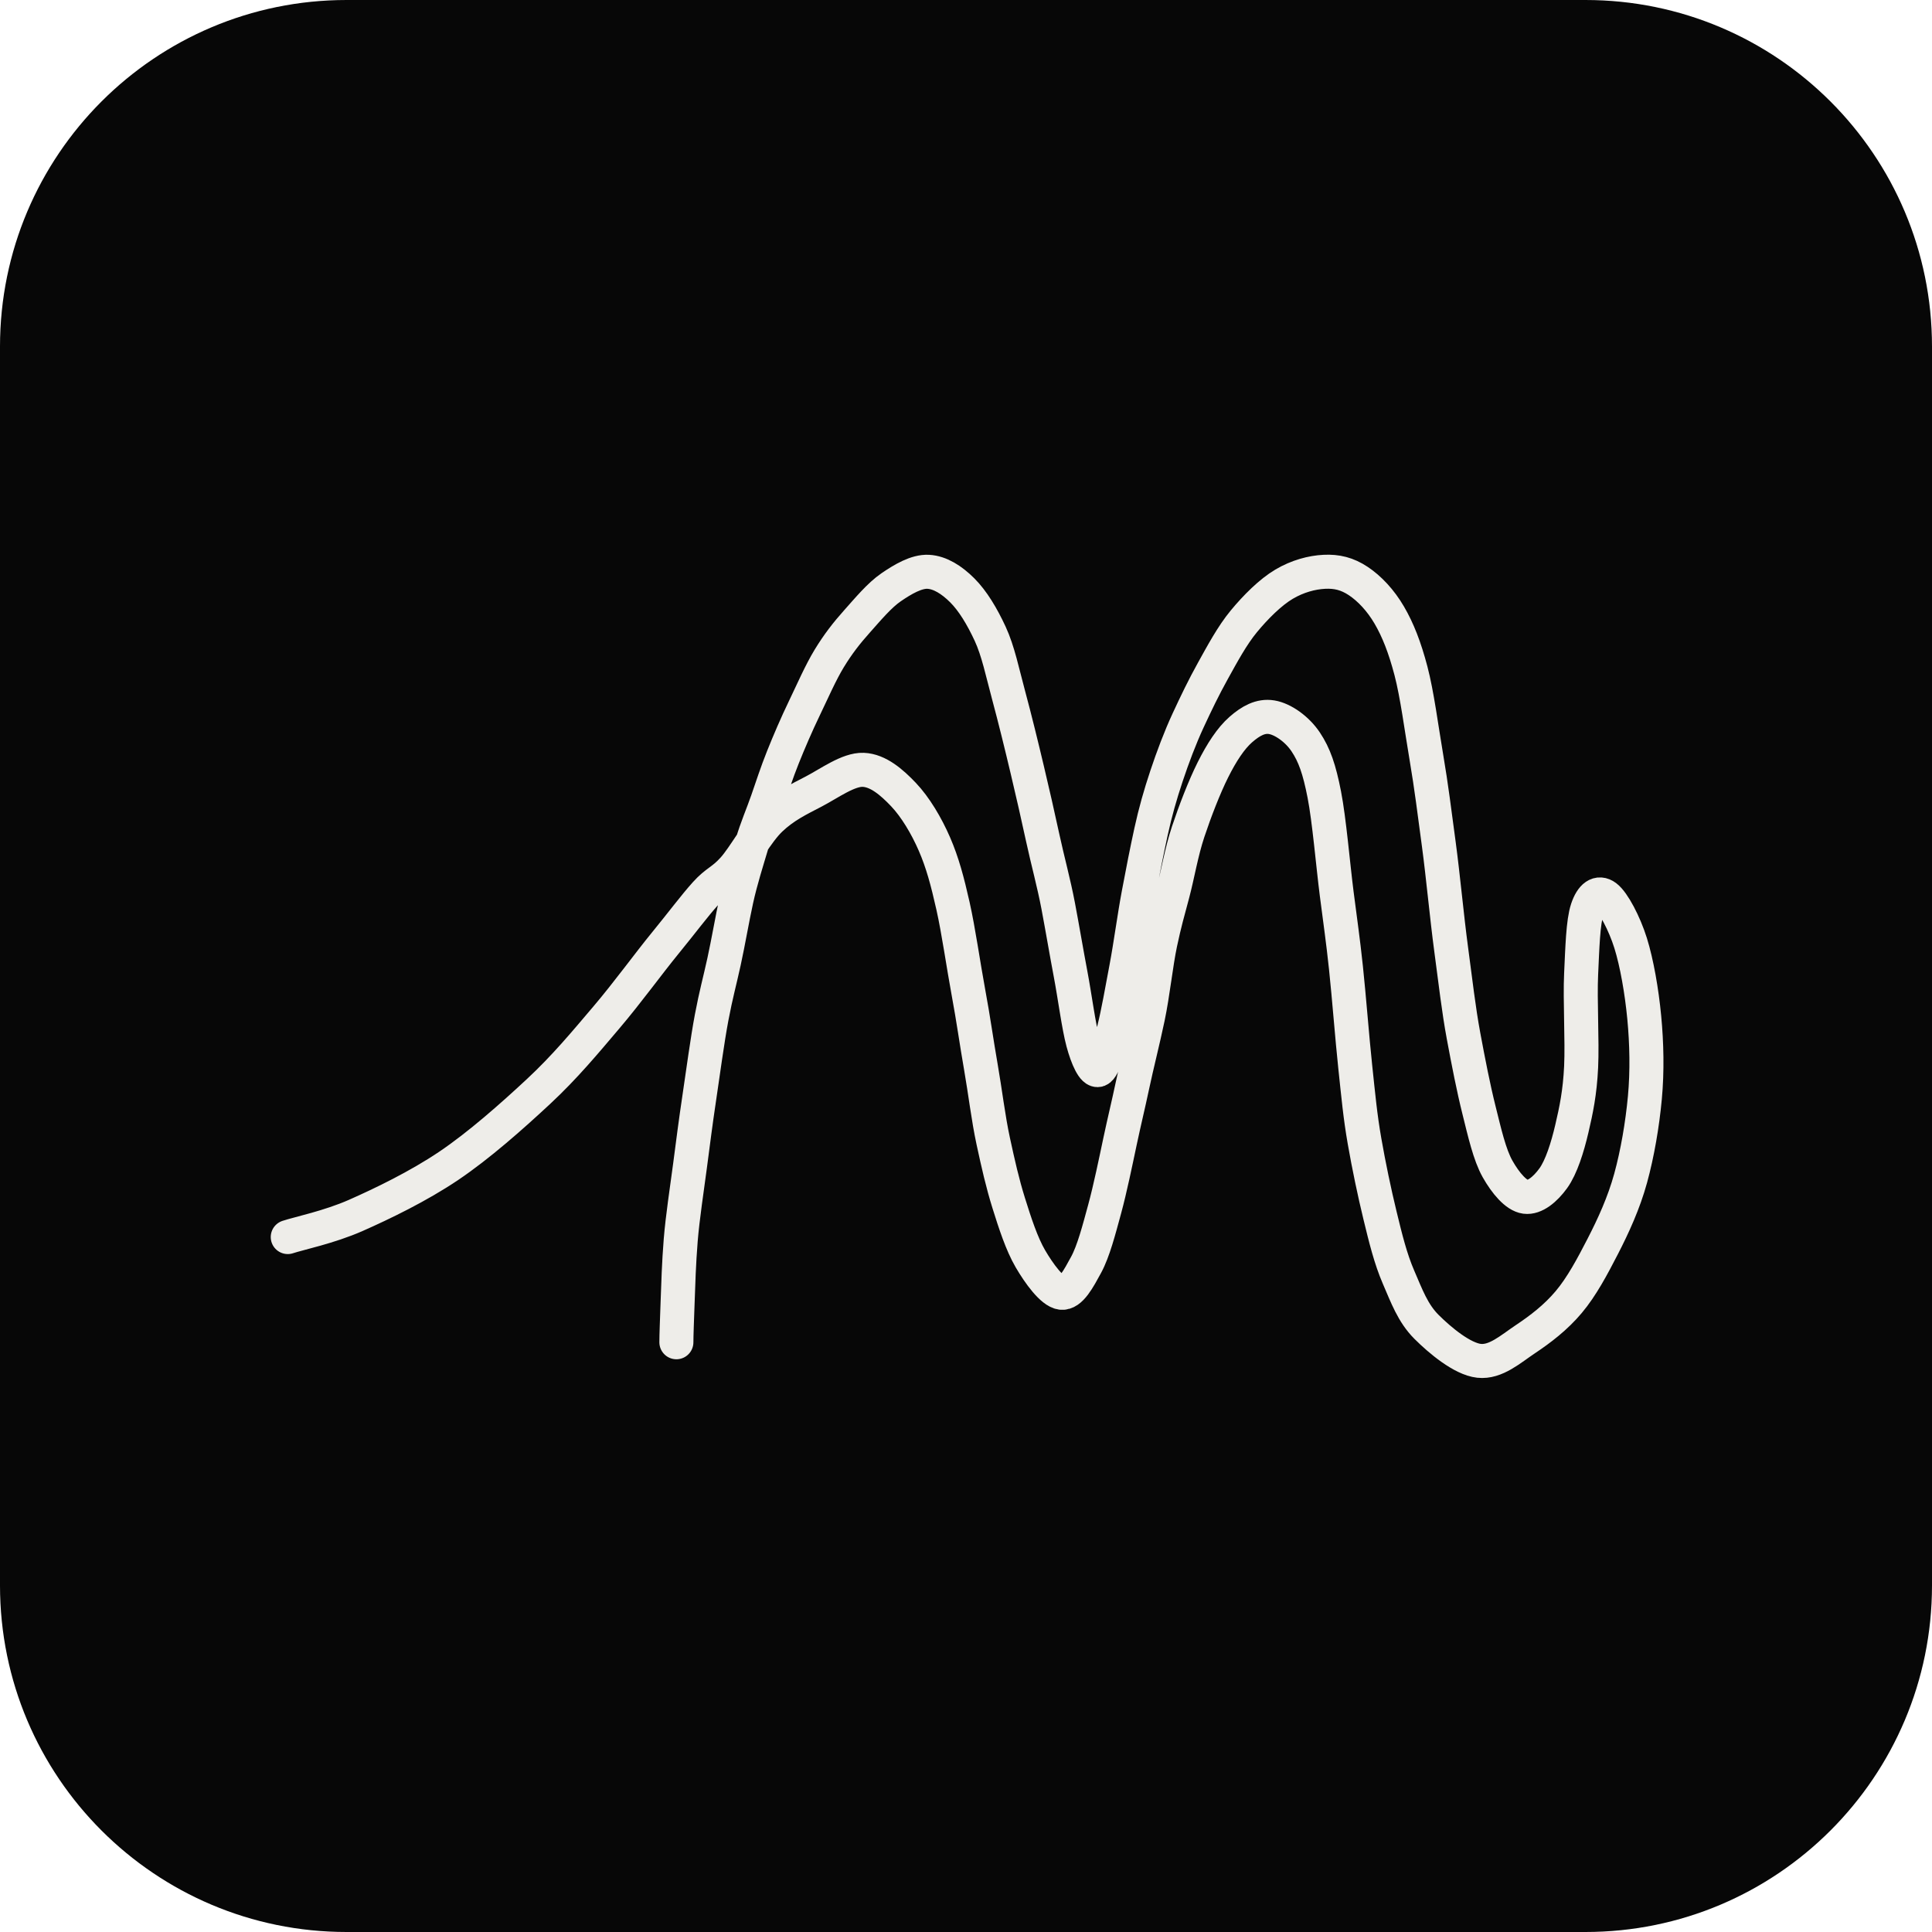
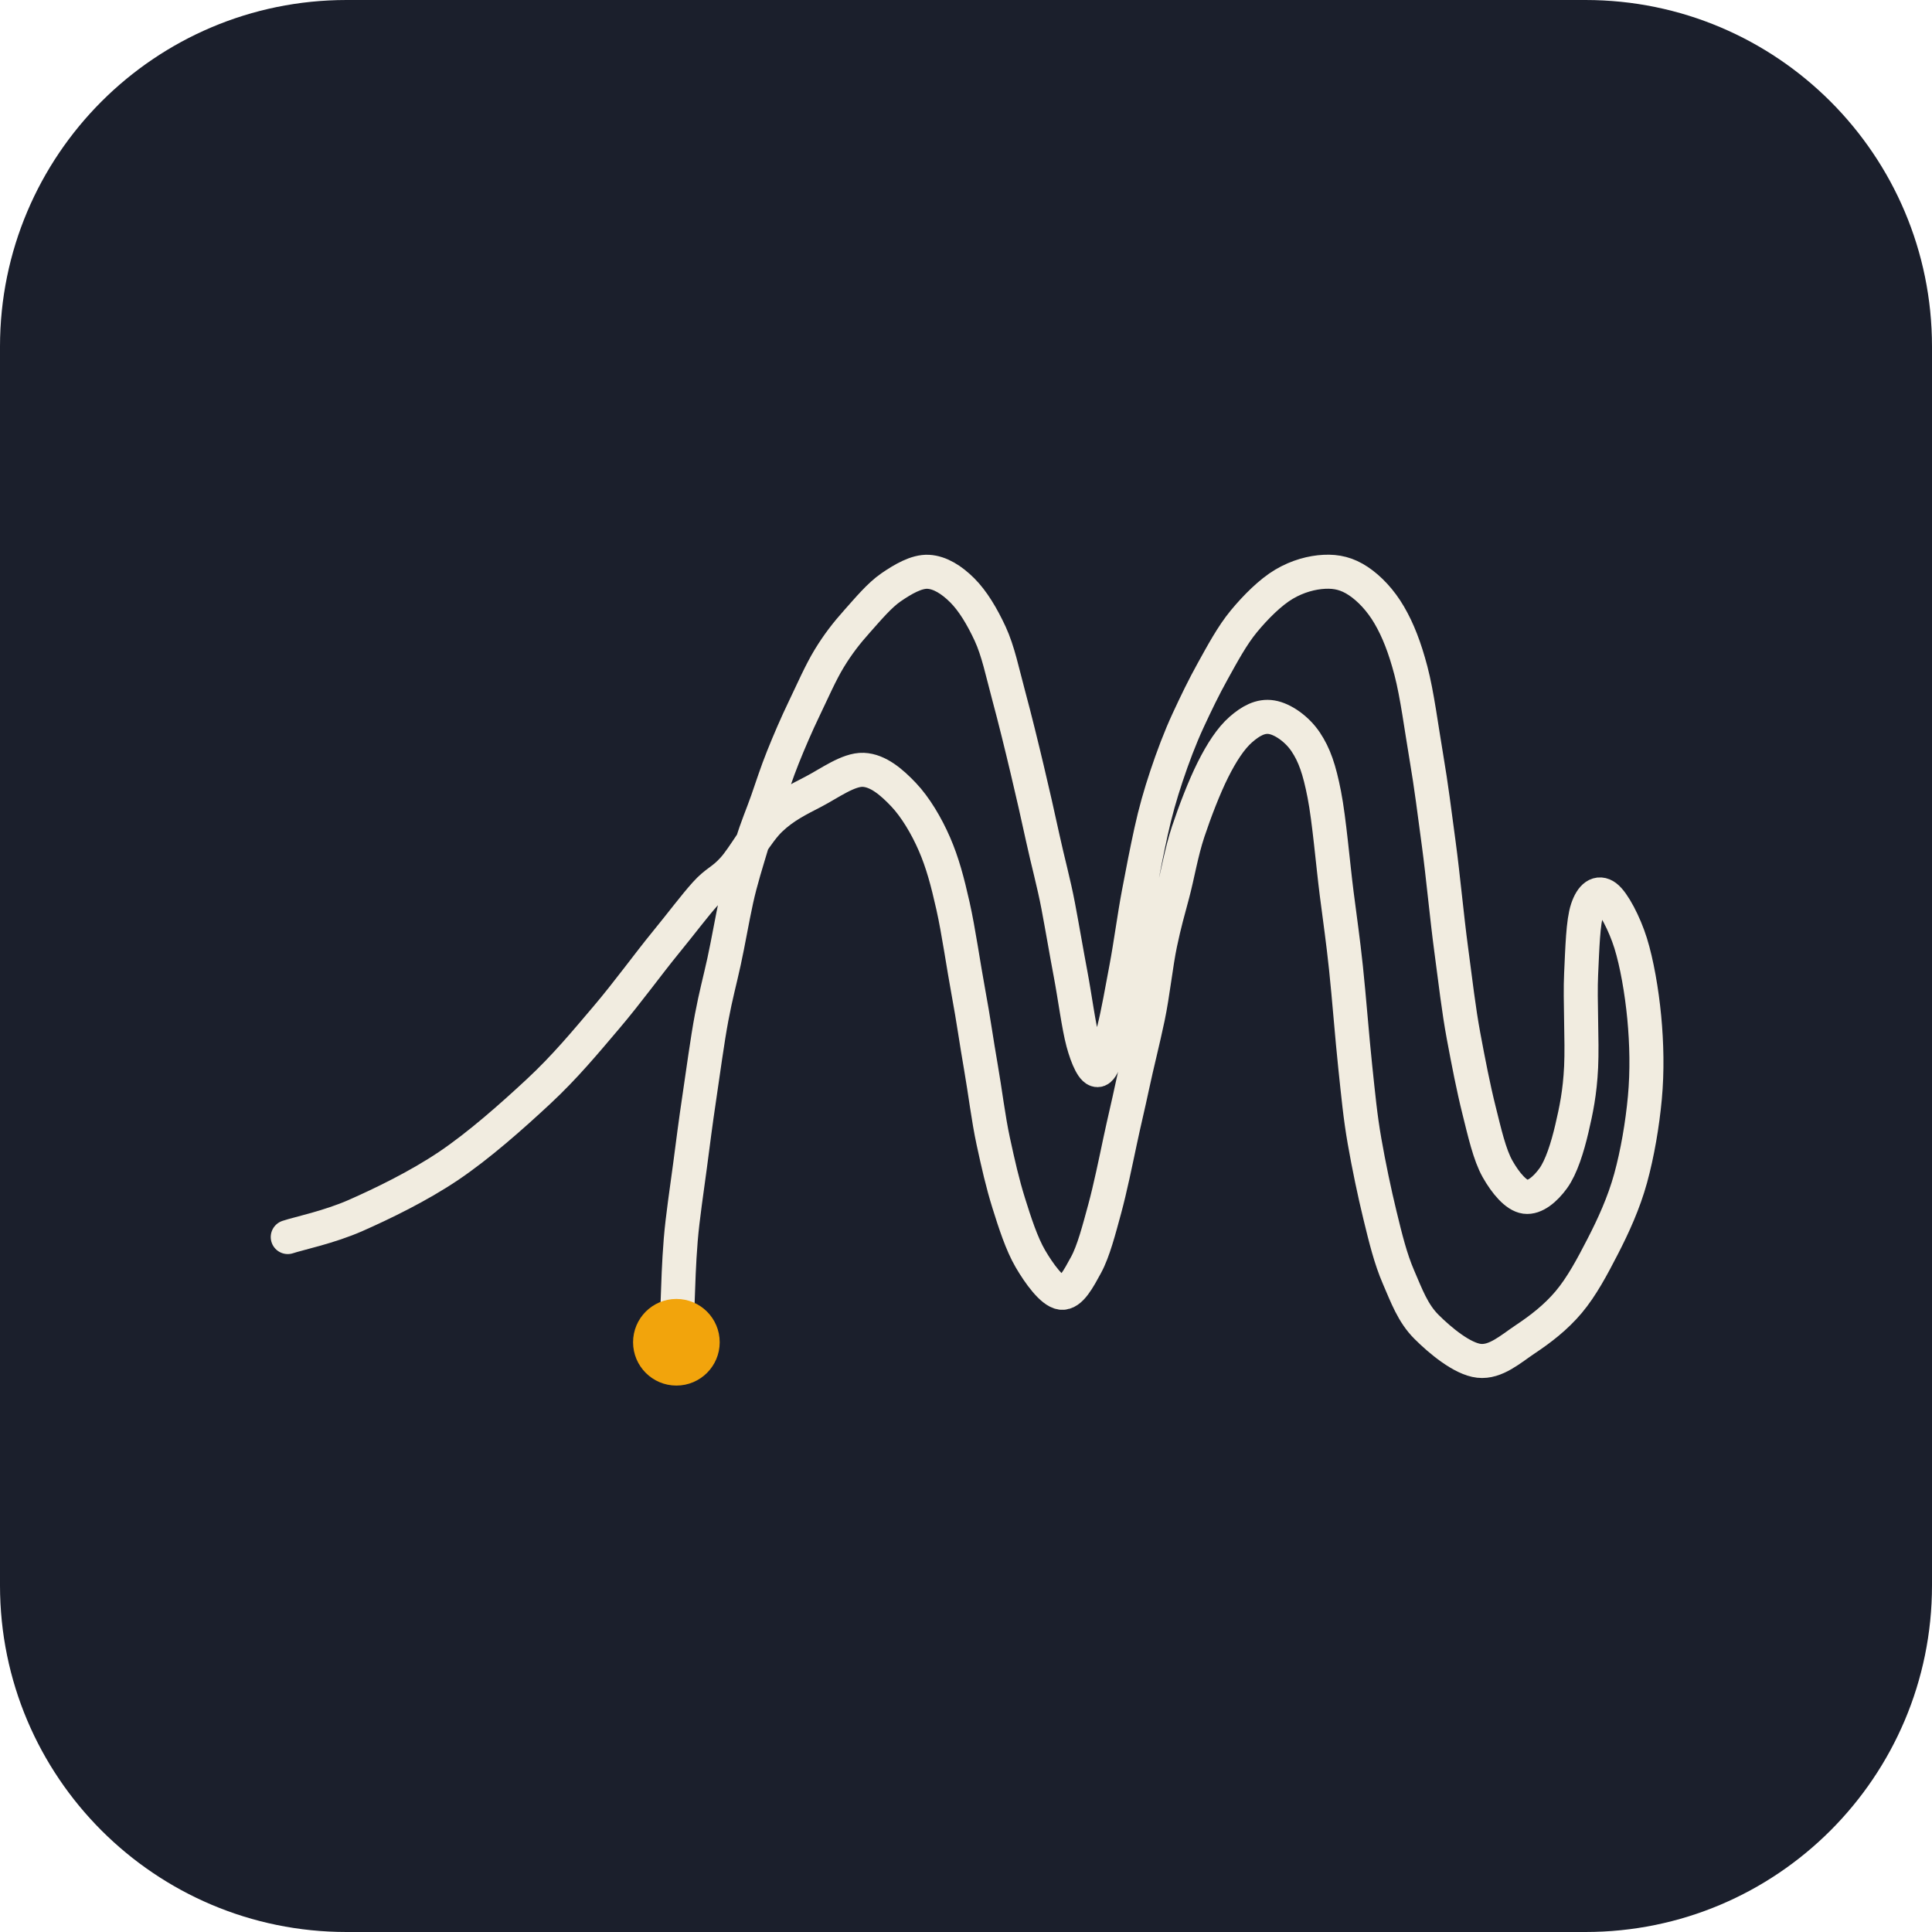
<svg xmlns="http://www.w3.org/2000/svg" viewBox="-46.5 -92.4 312.2 312.2" width="1024" height="1024">
-   <rect x="-46.5" y="-92.4" width="312.2" height="312.2" rx="56" fill="#070707" />
-   <path d="M0 107.5C1.8 106.9 6.7 105.9 11 104C15.3 102.1 21.1 99.3 26 96C30.9 92.7 36.2 88 40.5 84C44.8 80 48.1 76 51.5 72C54.9 68 58.3 63.3 61 60C63.7 56.7 65.7 54 67.5 52C69.3 50 70.2 50 72 48C73.8 46 75.8 42.1 78 40C80.2 37.9 82.5 36.8 85 35.5C87.5 34.2 90.6 31.9 93 32C95.4 32.1 97.6 34 99.5 36C101.4 38 103.2 41 104.5 44C105.8 47 106.6 50 107.5 54C108.4 58 109.2 63.7 110 68C110.8 72.3 111.3 76 112 80C112.7 84 113.2 88.3 114 92C114.8 95.7 115.5 98.8 116.5 102C117.5 105.2 118.6 108.6 120 111C121.4 113.4 123.5 116.3 125 116.5C126.5 116.7 127.8 114.2 129 112C130.2 109.8 131.1 106.3 132 103C132.9 99.7 133.8 95.3 134.5 92C135.2 88.7 135.8 86.3 136.5 83C137.2 79.7 138.2 75.8 139 72C139.8 68.2 140.3 63.3 141 60C141.7 56.7 142.2 55 143 52C143.8 49 144.4 45.3 145.5 42C146.6 38.7 148.1 34.8 149.5 32C150.9 29.2 152.4 26.9 154 25.5C155.6 24.1 157.2 23.2 159 23.5C160.8 23.8 163.1 25.4 164.5 27.5C165.9 29.6 166.7 31.9 167.5 36C168.3 40.1 168.9 47.3 169.5 52C170.1 56.7 170.5 59.3 171 64C171.5 68.7 172 75.3 172.5 80C173 84.7 173.3 88 174 92C174.7 96 175.6 100.3 176.5 104C177.4 107.7 178.2 111 179.5 114C180.8 117 181.8 119.8 184 122C186.2 124.2 189.8 127.2 192.5 127.5C195.2 127.8 197.6 125.6 200 124C202.4 122.4 204.9 120.5 207 118C209.1 115.5 210.8 112.3 212.5 109C214.2 105.7 215.9 102 217 98C218.1 94 218.9 89.3 219.3 85C219.7 80.7 219.6 76.2 219.2 72C218.8 67.8 218 63.2 217 60C216 56.8 214.2 53.4 213 52.5C211.8 51.6 210.7 52.4 210 54.5C209.3 56.6 209.2 60.8 209 65C208.8 69.2 209.2 75.8 209 80C208.8 84.2 208.2 87 207.5 90C206.8 93 205.8 96.2 204.5 98C203.2 99.8 201.5 101.2 200 101C198.5 100.8 196.8 98.8 195.5 96.5C194.2 94.2 193.4 90.6 192.5 87C191.6 83.4 190.8 79.3 190 75C189.2 70.7 188.7 66.2 188 61C187.3 55.8 186.7 49.2 186 44C185.3 38.8 184.8 34.7 184 30C183.2 25.3 182.5 19.8 181.5 16C180.5 12.2 179.4 9.4 178 7C176.6 4.6 174.8 2.7 173 1.5C171.2 0.3 169.5 -0.1 167.5 0C165.5 0.1 163.2 0.7 161 2C158.8 3.3 156.4 5.7 154.5 8C152.6 10.3 151 13.3 149.5 16C148 18.7 146.8 21.2 145.5 24C144.2 26.8 143 30 142 33C141 36 140.2 38.8 139.5 42C138.8 45.2 138.2 48.3 137.5 52C136.8 55.7 136.2 60.3 135.5 64C134.8 67.7 134.2 71.2 133.5 74C132.8 76.8 131.8 80.2 131 80.5C130.2 80.8 129.2 78.6 128.5 76C127.8 73.4 127.2 68.7 126.5 65C125.8 61.3 125.2 57.7 124.5 54C123.8 50.3 122.8 46.7 122 43C121.2 39.3 120.4 35.8 119.5 32C118.6 28.2 117.5 23.7 116.5 20C115.5 16.3 114.8 12.8 113.5 10C112.2 7.2 110.7 4.7 109 3C107.3 1.3 105.4 0.1 103.5 0C101.6 -0.1 99.4 1.2 97.5 2.5C95.6 3.8 93.7 6.1 92 8C90.3 9.9 88.9 11.7 87.5 14C86.1 16.3 84.8 19.3 83.5 22C82.2 24.7 81 27.5 80 30C79 32.5 78.3 34.7 77.5 37C76.7 39.3 75.8 41.3 75 44C74.2 46.7 73.2 49.8 72.5 53C71.8 56.2 71.2 59.8 70.5 63C69.8 66.2 69.2 68.3 68.5 72C67.8 75.7 67.1 81 66.5 85C65.9 89 65.5 92.2 65 96C64.5 99.8 63.8 104.3 63.5 108C63.2 111.7 63.1 115.2 63 118C62.9 120.8 62.8 123.4 62.8 124.5" fill="none" stroke="#eeede9" stroke-width="5.5" stroke-linecap="round" stroke-linejoin="round" />
+   <rect x="-46.5" y="-92.4" width="312.2" height="312.2" rx="56" fill="#1b1f2c" />
+   <path d="M0 107.5C1.8 106.9 6.7 105.9 11 104C15.3 102.1 21.1 99.3 26 96C30.9 92.7 36.2 88 40.5 84C44.8 80 48.1 76 51.5 72C54.9 68 58.3 63.3 61 60C63.7 56.7 65.7 54 67.5 52C69.3 50 70.2 50 72 48C73.8 46 75.8 42.1 78 40C80.2 37.9 82.5 36.8 85 35.5C87.5 34.2 90.6 31.9 93 32C95.4 32.1 97.6 34 99.5 36C101.4 38 103.2 41 104.5 44C105.8 47 106.6 50 107.5 54C108.4 58 109.2 63.7 110 68C110.8 72.3 111.3 76 112 80C112.7 84 113.2 88.3 114 92C114.8 95.7 115.5 98.8 116.5 102C117.5 105.2 118.6 108.6 120 111C121.4 113.4 123.5 116.3 125 116.5C126.5 116.7 127.8 114.2 129 112C130.2 109.8 131.1 106.3 132 103C132.9 99.7 133.8 95.3 134.5 92C135.2 88.7 135.8 86.3 136.5 83C137.2 79.7 138.2 75.8 139 72C139.8 68.2 140.3 63.3 141 60C141.7 56.7 142.2 55 143 52C143.8 49 144.4 45.3 145.5 42C146.6 38.7 148.1 34.8 149.5 32C150.9 29.2 152.4 26.9 154 25.5C155.6 24.1 157.2 23.2 159 23.5C160.8 23.8 163.1 25.4 164.5 27.5C165.9 29.6 166.7 31.9 167.5 36C168.3 40.1 168.9 47.3 169.5 52C170.1 56.7 170.5 59.3 171 64C171.5 68.7 172 75.3 172.5 80C173 84.7 173.3 88 174 92C174.7 96 175.6 100.3 176.5 104C177.4 107.7 178.2 111 179.5 114C180.8 117 181.8 119.8 184 122C186.2 124.2 189.8 127.2 192.5 127.5C195.2 127.8 197.6 125.6 200 124C202.4 122.4 204.9 120.5 207 118C209.1 115.5 210.8 112.3 212.5 109C214.2 105.7 215.9 102 217 98C218.1 94 218.9 89.3 219.3 85C219.7 80.7 219.6 76.2 219.2 72C218.8 67.8 218 63.2 217 60C216 56.8 214.2 53.4 213 52.5C211.8 51.6 210.7 52.4 210 54.5C209.3 56.6 209.2 60.8 209 65C208.8 69.2 209.2 75.8 209 80C208.8 84.2 208.2 87 207.5 90C206.8 93 205.8 96.2 204.5 98C203.2 99.8 201.5 101.2 200 101C198.5 100.8 196.8 98.8 195.5 96.5C194.2 94.2 193.4 90.6 192.5 87C191.6 83.4 190.8 79.3 190 75C189.2 70.7 188.7 66.2 188 61C187.3 55.8 186.7 49.2 186 44C185.3 38.8 184.8 34.7 184 30C183.2 25.3 182.5 19.8 181.5 16C180.5 12.2 179.4 9.4 178 7C176.6 4.6 174.8 2.7 173 1.5C171.2 0.3 169.5 -0.1 167.5 0C165.5 0.1 163.2 0.7 161 2C158.8 3.3 156.4 5.7 154.5 8C152.6 10.3 151 13.3 149.5 16C148 18.7 146.8 21.2 145.5 24C144.2 26.8 143 30 142 33C141 36 140.2 38.8 139.5 42C138.8 45.2 138.2 48.3 137.5 52C136.8 55.7 136.2 60.3 135.5 64C134.8 67.7 134.2 71.2 133.5 74C132.8 76.8 131.8 80.2 131 80.5C130.2 80.8 129.2 78.6 128.5 76C127.8 73.4 127.2 68.7 126.5 65C125.8 61.3 125.2 57.7 124.5 54C123.8 50.3 122.8 46.7 122 43C121.2 39.3 120.4 35.8 119.5 32C118.6 28.2 117.5 23.7 116.5 20C115.5 16.3 114.8 12.8 113.5 10C112.2 7.2 110.7 4.7 109 3C107.3 1.3 105.4 0.1 103.5 0C101.6 -0.1 99.4 1.2 97.5 2.5C95.6 3.8 93.7 6.1 92 8C90.3 9.9 88.9 11.7 87.5 14C86.1 16.3 84.8 19.3 83.5 22C82.2 24.7 81 27.5 80 30C79 32.5 78.3 34.7 77.5 37C76.7 39.3 75.8 41.3 75 44C74.2 46.7 73.2 49.8 72.5 53C71.8 56.2 71.2 59.8 70.5 63C69.8 66.2 69.2 68.3 68.5 72C67.8 75.7 67.1 81 66.5 85C65.9 89 65.5 92.2 65 96C64.5 99.8 63.8 104.3 63.5 108C63.2 111.7 63.1 115.2 63 118C62.9 120.8 62.8 123.4 62.8 124.5" fill="none" stroke="#f1ece0" stroke-width="5.5" stroke-linecap="round" stroke-linejoin="round" />
+   <circle cx="62.8" cy="124.5" r="7" fill="#f2a40c" />
</svg>
